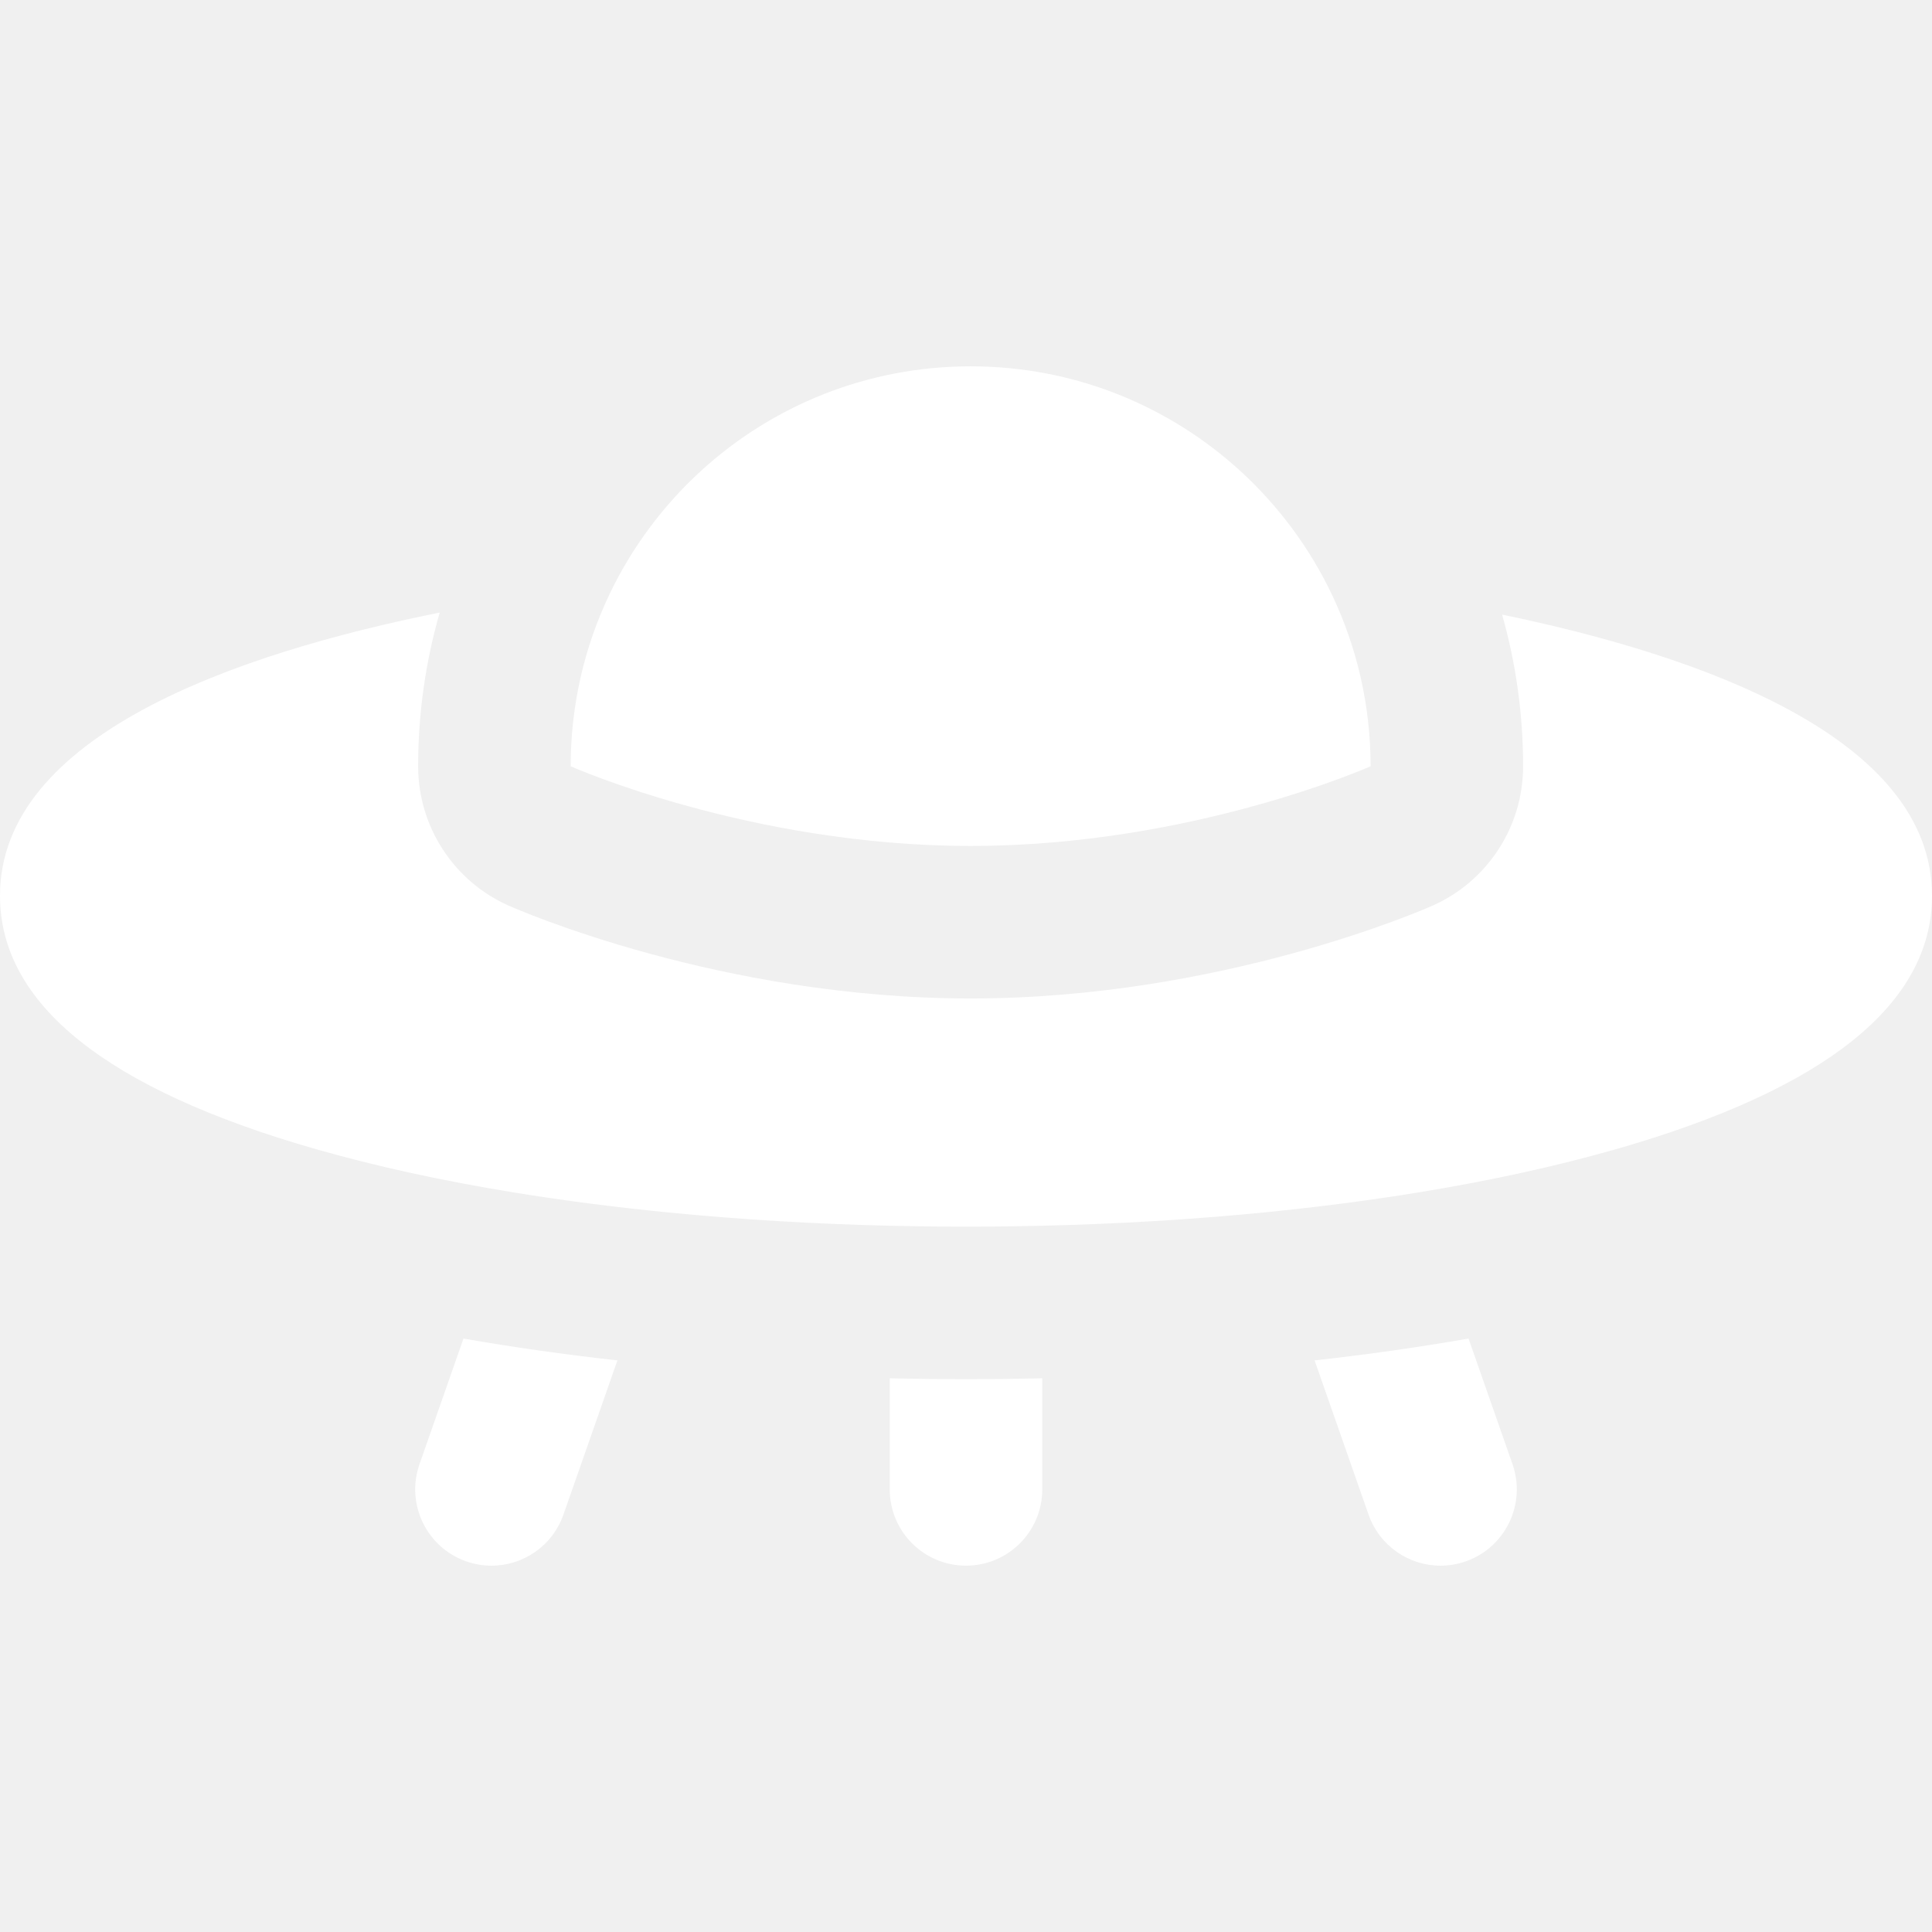
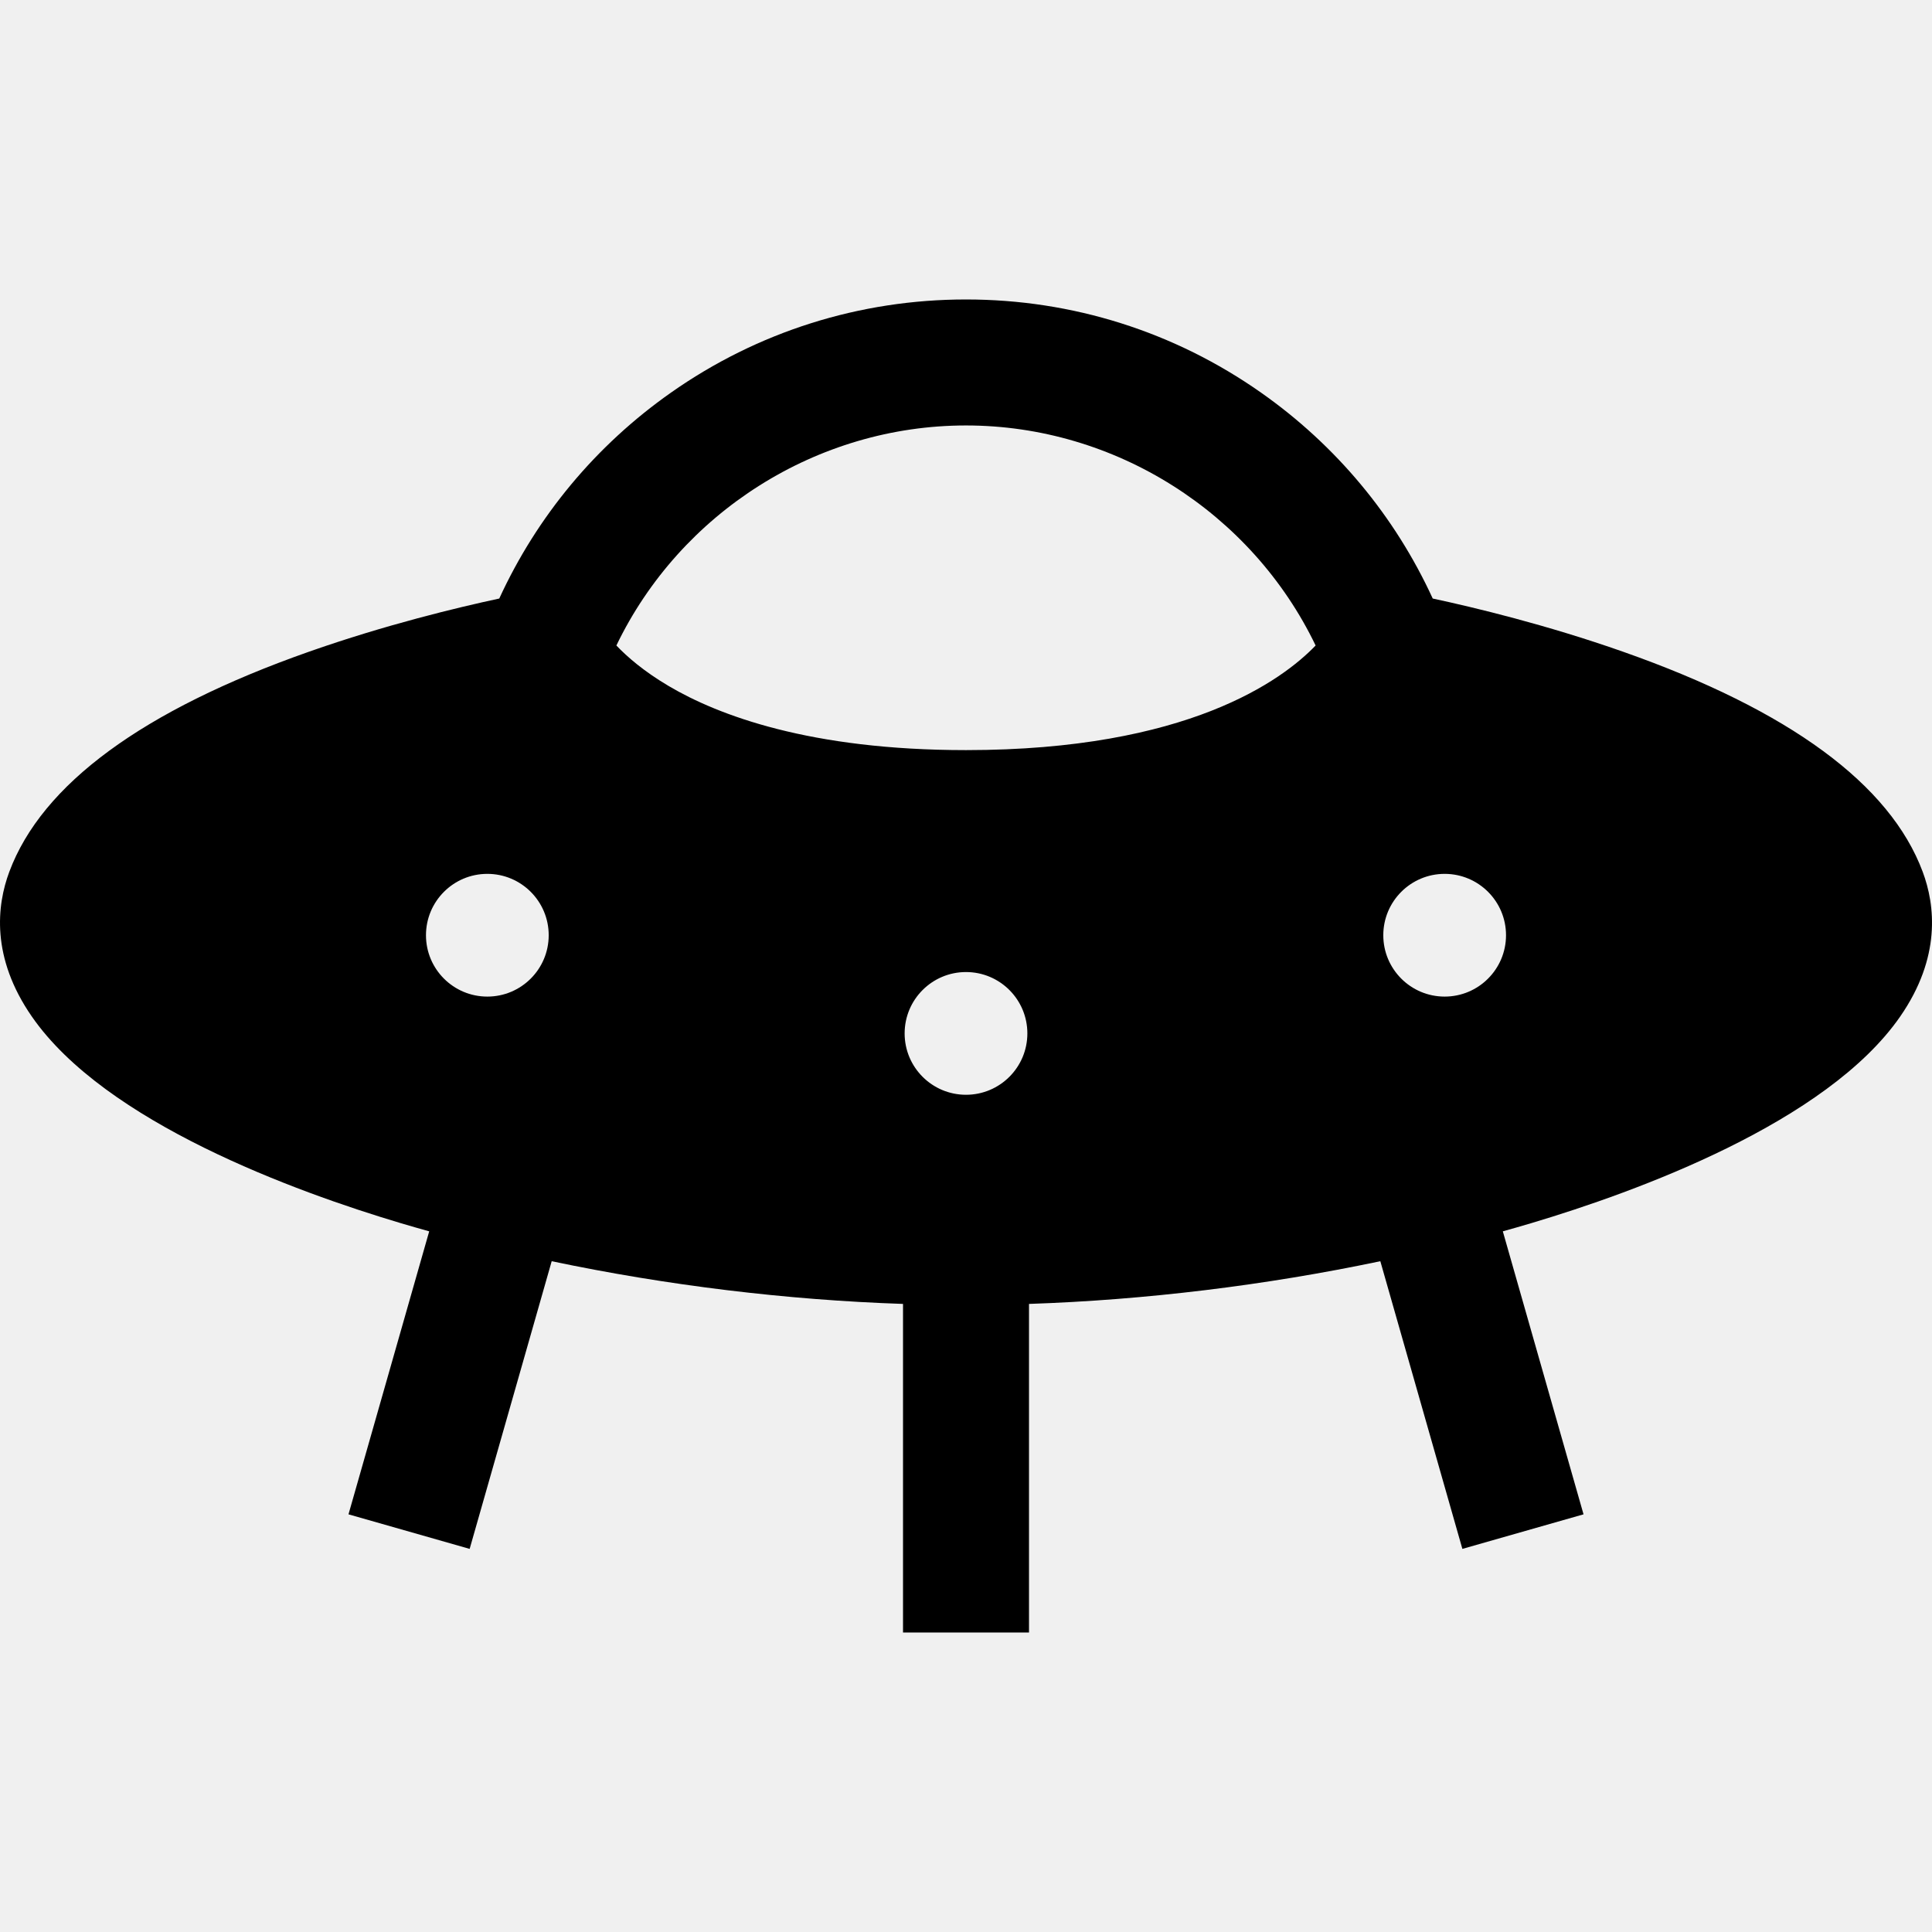
<svg xmlns="http://www.w3.org/2000/svg" version="1.1" id="Layer_1" x="0px" y="0px" viewBox="0 0 512 512" style="enable-background:new 0 0 512 512;" xml:space="preserve">
  <g>
    <g>
-       <path fill="white" d="M256,365.497c-6.773,0-13.513-0.081-20.211-0.233v29.441c0,11.16,9.049,20.211,20.211,20.211    c11.162,0,20.211-9.05,20.211-20.211v-29.441C269.513,365.416,262.773,365.497,256,365.497z" />
-     </g>
-   </g>
-   <g>
-     <g>
-       <path fill="white" d="M122.822,354.732l-11.652,33.298c-3.686,10.535,1.866,22.066,12.401,25.752c2.208,0.773,4.46,1.14,6.675,1.14    c8.35,0,16.162-5.214,19.076-13.541l14.297-40.858C149.524,358.949,135.881,357.014,122.822,354.732z" />
-     </g>
-   </g>
-   <g>
-     <g>
-       <path fill="white" d="M400.83,388.029l-11.651-33.298c-13.059,2.281-26.703,4.217-40.798,5.791l14.297,40.858    c2.914,8.328,10.726,13.541,19.076,13.541c2.214,0,4.467-0.366,6.675-1.14C398.964,410.095,404.516,398.564,400.83,388.029z" />
-     </g>
-   </g>
-   <g>
-     <g>
-       <path fill="white" d="M398.076,162.879c3.663,12.909,5.565,26.403,5.565,40.192c0,15.968-9.401,30.44-23.99,36.93    c-2.258,1.004-56.063,24.604-122.425,24.604c-66.363,0-120.169-23.601-122.426-24.604c-14.589-6.49-23.99-20.964-23.99-36.93    c0-13.982,1.956-27.66,5.721-40.732C62.612,173.158,0,194.879,0,237.392c0,28.656,28.164,51.246,83.712,67.141    c15.937,4.561,33.641,8.416,52.648,11.511c13.087,2.13,26.799,3.898,40.974,5.29c18.78,1.845,38.378,3.025,58.456,3.5    c6.69,0.158,13.429,0.244,20.211,0.244s13.521-0.085,20.211-0.244c20.076-0.474,39.676-1.656,58.456-3.5    c14.176-1.392,27.886-3.158,40.973-5.29c19.009-3.095,36.713-6.95,52.65-11.511C483.836,288.638,512,266.048,512,237.392    C512,195.486,450.928,173.799,398.076,162.879z" />
-     </g>
-   </g>
-   <g>
-     <g>
-       <path fill="white" d="M353.079,157.802c-2.924-6.176-6.424-12.024-10.435-17.475c-4.13-5.608-8.789-10.801-13.917-15.492    c-18.85-17.236-43.944-27.756-71.499-27.756c-27.449,0-52.461,10.433-71.285,27.551c-5.125,4.659-9.785,9.821-13.916,15.396    c-4.033,5.439-7.556,11.277-10.501,17.446c-6.594,13.813-10.293,29.273-10.293,45.599c0,0,47.456,21.113,105.995,21.113    c58.538,0,105.993-21.113,105.993-21.113C363.221,186.874,359.574,171.533,353.079,157.802z" />
+       <path d="M509.534,231.034c-8.653-23.195-35.356-42.812-79.363-58.305c-20.38-7.175-39.633-11.785-50.482-14.112    c-10.031-21.838-25.6-40.566-45.457-54.536C311.245,87.91,284.193,79.362,256,79.362c-28.194,0-55.247,8.547-78.233,24.719    c-19.857,13.97-35.426,32.697-45.457,54.537c-10.849,2.326-30.102,6.936-50.481,14.111c-44.008,15.494-70.71,35.111-79.363,58.305    c-3.294,8.831-4.928,22.66,5.997,38.396c19.478,28.056,69.65,46.342,97.824,54.744c2.465,0.736,4.957,1.443,7.456,2.143    l-21.39,74.997l32.109,9.158l21.742-76.236c30.437,6.393,62.216,10.276,93.105,11.316v87.085h33.388v-87.085    c30.889-1.041,62.668-4.924,93.105-11.316l21.743,76.236l32.108-9.158l-21.39-74.997c2.499-0.7,4.99-1.408,7.456-2.144    c28.173-8.403,78.346-26.687,97.824-54.744C514.463,253.694,512.83,239.865,509.534,231.034z M129.15,264.107    c-8.981,0-16.262-7.281-16.262-16.262c0-8.983,7.281-16.263,16.262-16.263c8.981,0,16.262,7.281,16.262,16.263    C145.413,256.826,138.132,264.107,129.15,264.107z M256,290.127c-8.982,0-16.262-7.281-16.262-16.262    c0-8.981,7.281-16.262,16.262-16.262c8.981,0,16.262,7.281,16.262,16.262C272.262,282.846,264.981,290.127,256,290.127z     M256,198.788c-41.329,0-65.639-9.225-78.755-16.965c-6.649-3.923-11.083-7.794-13.898-10.761    c16.941-35.208,53.132-58.311,92.653-58.311c39.521,0,75.712,23.104,92.653,58.312C339.847,180.228,314.733,198.788,256,198.788z     M382.849,264.107c-8.981,0-16.262-7.281-16.262-16.262c0-8.981,7.281-16.263,16.262-16.263c8.982,0,16.262,7.281,16.262,16.263    C399.111,256.826,391.83,264.107,382.849,264.107z" />
    </g>
  </g>
  <g>
</g>
  <g>
</g>
  <g>
</g>
  <g>
</g>
  <g>
</g>
  <g>
</g>
  <g>
</g>
  <g>
</g>
  <g>
</g>
  <g>
</g>
  <g>
</g>
  <g>
</g>
  <g>
</g>
  <g>
</g>
  <g>
</g>
</svg>
